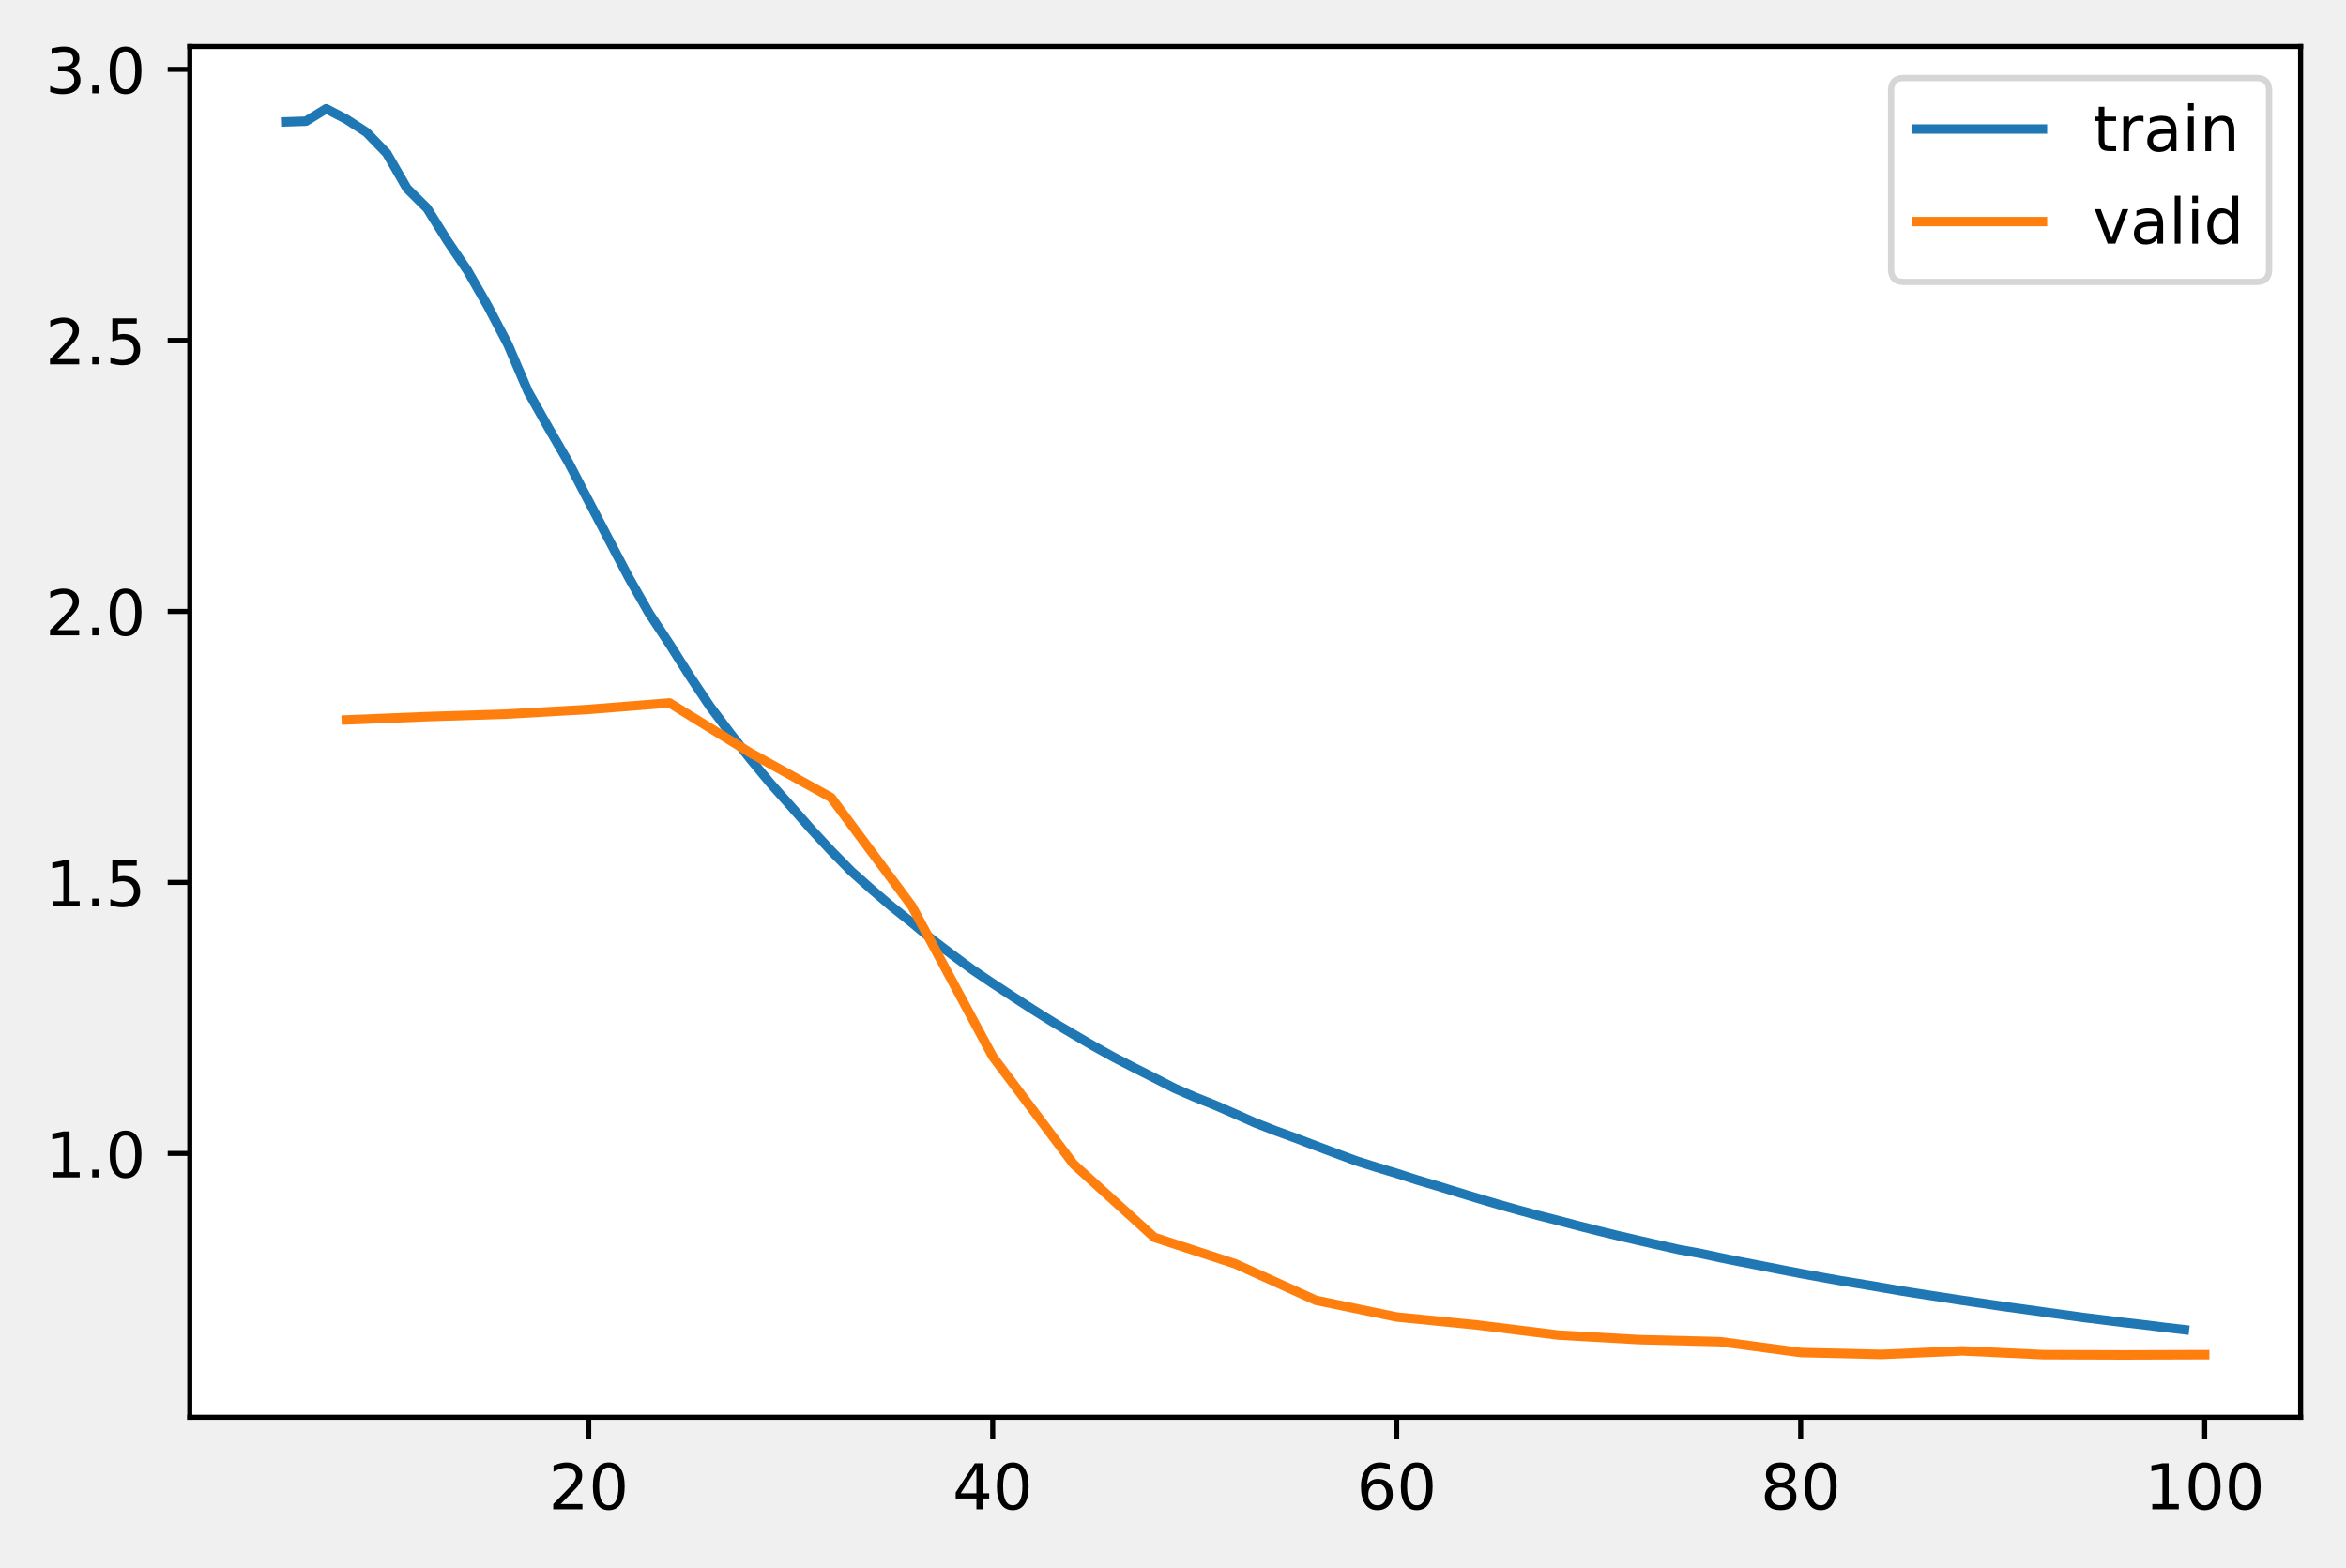
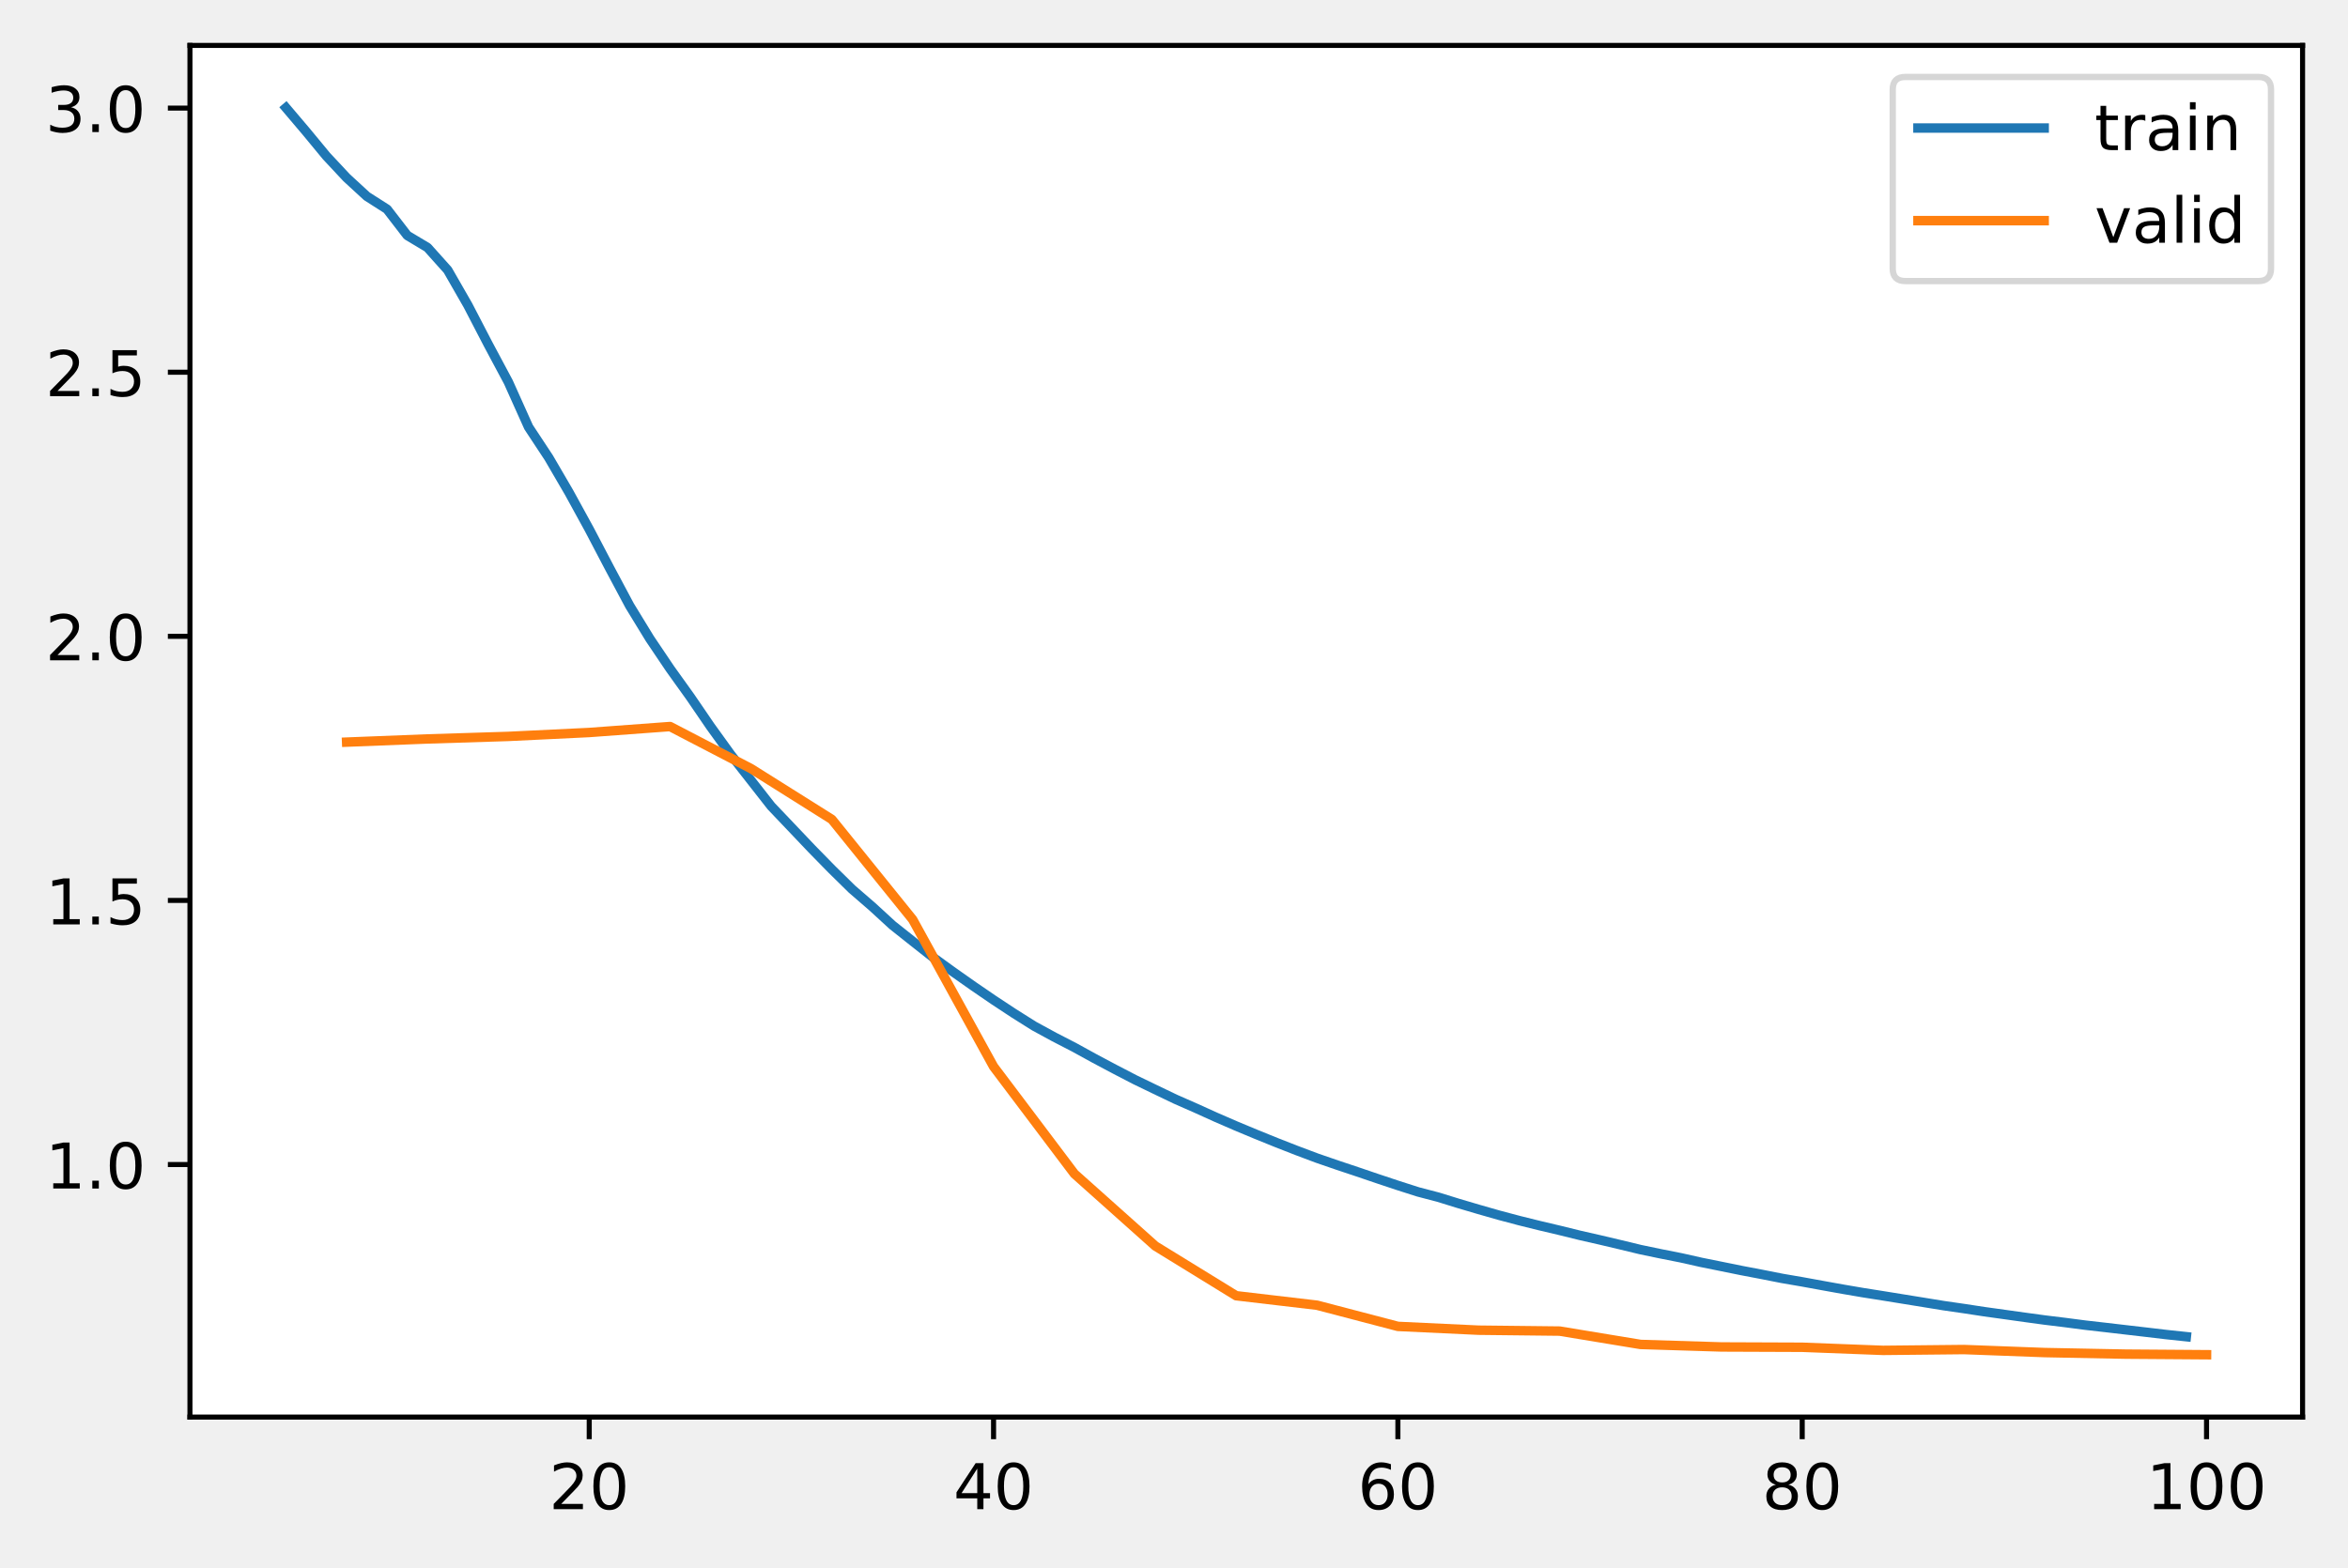
- <svg xmlns="http://www.w3.org/2000/svg" xmlns:xlink="http://www.w3.org/1999/xlink" height="248.683pt" version="1.1" viewBox="0 0 372.103 248.683" width="372.103pt">
+ <svg xmlns="http://www.w3.org/2000/svg" xmlns:xlink="http://www.w3.org/1999/xlink" height="248.518pt" version="1.1" viewBox="0 0 372.103 248.518" width="372.103pt">
  <defs>
    <style type="text/css">
*{stroke-linecap:butt;stroke-linejoin:round;}
  </style>
  </defs>
  <g id="figure_1">
    <g id="patch_1">
-       <path d="M 0 248.683  L 372.103 248.683  L 372.103 0  L 0 0  z " style="fill:none;" />
+       <path d="M 0 248.518  L 372.103 248.518  L 372.103 0  L 0 0  z " style="fill:none;" />
    </g>
    <g id="axes_1">
      <g id="patch_2">
-         <path d="M 30.103 224.805  L 364.903 224.805  L 364.903 7.365  L 30.103 7.365  z " style="fill:#ffffff;" />
+         <path d="M 30.103 224.64  L 364.903 224.64  L 364.903 7.2  L 30.103 7.2  z " style="fill:#ffffff;" />
      </g>
      <g id="matplotlib.axis_1">
        <g id="xtick_1">
          <g id="line2d_1">
            <defs>
-               <path d="M 0 0  L 0 3.5  " id="m4aef8cb9bc" style="stroke:#000000;stroke-width:0.8;" />
-             </defs>
-             <g>
-               <use style="stroke:#000000;stroke-width:0.8;" x="93.379" xlink:href="#m4aef8cb9bc" y="224.805" />
+               <path d="M 0 0  L 0 3.5  " id="m68a9cbbe23" style="stroke:#000000;stroke-width:0.8;" />
+             </defs>
+             <g>
+               <use style="stroke:#000000;stroke-width:0.8;" x="93.379" xlink:href="#m68a9cbbe23" y="224.64" />
            </g>
          </g>
          <g id="text_1">
            <defs>
              <path d="M 19.188 8.297  L 53.609 8.297  L 53.609 0  L 7.328 0  L 7.328 8.297  Q 12.938 14.109 22.625 23.891  Q 32.328 33.688 34.812 36.531  Q 39.547 41.844 41.422 45.531  Q 43.312 49.219 43.312 52.781  Q 43.312 58.594 39.234 62.25  Q 35.156 65.922 28.609 65.922  Q 23.969 65.922 18.812 64.312  Q 13.672 62.703 7.812 59.422  L 7.812 69.391  Q 13.766 71.781 18.938 73  Q 24.125 74.219 28.422 74.219  Q 39.75 74.219 46.484 68.547  Q 53.219 62.891 53.219 53.422  Q 53.219 48.922 51.531 44.891  Q 49.859 40.875 45.406 35.406  Q 44.188 33.984 37.641 27.219  Q 31.109 20.453 19.188 8.297  z " id="DejaVuSans-50" />
              <path d="M 31.781 66.406  Q 24.172 66.406 20.328 58.906  Q 16.5 51.422 16.5 36.375  Q 16.5 21.391 20.328 13.891  Q 24.172 6.391 31.781 6.391  Q 39.453 6.391 43.281 13.891  Q 47.125 21.391 47.125 36.375  Q 47.125 51.422 43.281 58.906  Q 39.453 66.406 31.781 66.406  z M 31.781 74.219  Q 44.047 74.219 50.516 64.516  Q 56.984 54.828 56.984 36.375  Q 56.984 17.969 50.516 8.266  Q 44.047 -1.422 31.781 -1.422  Q 19.531 -1.422 13.062 8.266  Q 6.594 17.969 6.594 36.375  Q 6.594 54.828 13.062 64.516  Q 19.531 74.219 31.781 74.219  z " id="DejaVuSans-48" />
            </defs>
-             <g transform="translate(87.01622 239.4036)scale(0.1 -0.1)">
+             <g transform="translate(87.01622 239.2384)scale(0.1 -0.1)">
              <use xlink:href="#DejaVuSans-50" />
              <use x="63.623" xlink:href="#DejaVuSans-48" />
            </g>
          </g>
        </g>
        <g id="xtick_2">
          <g id="line2d_2">
            <g>
-               <use style="stroke:#000000;stroke-width:0.8;" x="157.455" xlink:href="#m4aef8cb9bc" y="224.805" />
+               <use style="stroke:#000000;stroke-width:0.8;" x="157.455" xlink:href="#m68a9cbbe23" y="224.64" />
            </g>
          </g>
          <g id="text_2">
            <defs>
              <path d="M 37.797 64.312  L 12.891 25.391  L 37.797 25.391  z M 35.203 72.906  L 47.609 72.906  L 47.609 25.391  L 58.016 25.391  L 58.016 17.188  L 47.609 17.188  L 47.609 0  L 37.797 0  L 37.797 17.188  L 4.891 17.188  L 4.891 26.703  z " id="DejaVuSans-52" />
            </defs>
-             <g transform="translate(151.0928 239.4036)scale(0.1 -0.1)">
+             <g transform="translate(151.0928 239.2384)scale(0.1 -0.1)">
              <use xlink:href="#DejaVuSans-52" />
              <use x="63.623" xlink:href="#DejaVuSans-48" />
            </g>
          </g>
        </g>
        <g id="xtick_3">
          <g id="line2d_3">
            <g>
-               <use style="stroke:#000000;stroke-width:0.8;" x="221.532" xlink:href="#m4aef8cb9bc" y="224.805" />
+               <use style="stroke:#000000;stroke-width:0.8;" x="221.532" xlink:href="#m68a9cbbe23" y="224.64" />
            </g>
          </g>
          <g id="text_3">
            <defs>
              <path d="M 33.016 40.375  Q 26.375 40.375 22.484 35.828  Q 18.609 31.297 18.609 23.391  Q 18.609 15.531 22.484 10.953  Q 26.375 6.391 33.016 6.391  Q 39.656 6.391 43.531 10.953  Q 47.406 15.531 47.406 23.391  Q 47.406 31.297 43.531 35.828  Q 39.656 40.375 33.016 40.375  z M 52.594 71.297  L 52.594 62.312  Q 48.875 64.062 45.094 64.984  Q 41.312 65.922 37.594 65.922  Q 27.828 65.922 22.672 59.328  Q 17.531 52.734 16.797 39.406  Q 19.672 43.656 24.016 45.922  Q 28.375 48.188 33.594 48.188  Q 44.578 48.188 50.953 41.516  Q 57.328 34.859 57.328 23.391  Q 57.328 12.156 50.688 5.359  Q 44.047 -1.422 33.016 -1.422  Q 20.359 -1.422 13.672 8.266  Q 6.984 17.969 6.984 36.375  Q 6.984 53.656 15.188 63.938  Q 23.391 74.219 37.203 74.219  Q 40.922 74.219 44.703 73.484  Q 48.484 72.75 52.594 71.297  z " id="DejaVuSans-54" />
            </defs>
-             <g transform="translate(215.1693 239.4036)scale(0.1 -0.1)">
+             <g transform="translate(215.1693 239.2384)scale(0.1 -0.1)">
              <use xlink:href="#DejaVuSans-54" />
              <use x="63.623" xlink:href="#DejaVuSans-48" />
            </g>
          </g>
        </g>
        <g id="xtick_4">
          <g id="line2d_4">
            <g>
-               <use style="stroke:#000000;stroke-width:0.8;" x="285.608" xlink:href="#m4aef8cb9bc" y="224.805" />
+               <use style="stroke:#000000;stroke-width:0.8;" x="285.608" xlink:href="#m68a9cbbe23" y="224.64" />
            </g>
          </g>
          <g id="text_4">
            <defs>
              <path d="M 31.781 34.625  Q 24.75 34.625 20.719 30.859  Q 16.703 27.094 16.703 20.516  Q 16.703 13.922 20.719 10.156  Q 24.75 6.391 31.781 6.391  Q 38.812 6.391 42.859 10.172  Q 46.922 13.969 46.922 20.516  Q 46.922 27.094 42.891 30.859  Q 38.875 34.625 31.781 34.625  z M 21.922 38.812  Q 15.578 40.375 12.031 44.719  Q 8.5 49.078 8.5 55.328  Q 8.5 64.062 14.719 69.141  Q 20.953 74.219 31.781 74.219  Q 42.672 74.219 48.875 69.141  Q 55.078 64.062 55.078 55.328  Q 55.078 49.078 51.531 44.719  Q 48 40.375 41.703 38.812  Q 48.828 37.156 52.797 32.312  Q 56.781 27.484 56.781 20.516  Q 56.781 9.906 50.312 4.234  Q 43.844 -1.422 31.781 -1.422  Q 19.734 -1.422 13.25 4.234  Q 6.781 9.906 6.781 20.516  Q 6.781 27.484 10.781 32.312  Q 14.797 37.156 21.922 38.812  z M 18.312 54.391  Q 18.312 48.734 21.844 45.562  Q 25.391 42.391 31.781 42.391  Q 38.141 42.391 41.719 45.562  Q 45.312 48.734 45.312 54.391  Q 45.312 60.062 41.719 63.234  Q 38.141 66.406 31.781 66.406  Q 25.391 66.406 21.844 63.234  Q 18.312 60.062 18.312 54.391  z " id="DejaVuSans-56" />
            </defs>
-             <g transform="translate(279.2459 239.4036)scale(0.1 -0.1)">
+             <g transform="translate(279.2459 239.2384)scale(0.1 -0.1)">
              <use xlink:href="#DejaVuSans-56" />
              <use x="63.623" xlink:href="#DejaVuSans-48" />
            </g>
          </g>
        </g>
        <g id="xtick_5">
          <g id="line2d_5">
            <g>
-               <use style="stroke:#000000;stroke-width:0.8;" x="349.685" xlink:href="#m4aef8cb9bc" y="224.805" />
+               <use style="stroke:#000000;stroke-width:0.8;" x="349.685" xlink:href="#m68a9cbbe23" y="224.64" />
            </g>
          </g>
          <g id="text_5">
            <defs>
              <path d="M 12.406 8.297  L 28.516 8.297  L 28.516 63.922  L 10.984 60.406  L 10.984 69.391  L 28.422 72.906  L 38.281 72.906  L 38.281 8.297  L 54.391 8.297  L 54.391 0  L 12.406 0  z " id="DejaVuSans-49" />
            </defs>
-             <g transform="translate(340.1412 239.4036)scale(0.1 -0.1)">
+             <g transform="translate(340.1412 239.2384)scale(0.1 -0.1)">
              <use xlink:href="#DejaVuSans-49" />
              <use x="63.623" xlink:href="#DejaVuSans-48" />
              <use x="127.246" xlink:href="#DejaVuSans-48" />
            </g>
          </g>
        </g>
      </g>
      <g id="matplotlib.axis_2">
        <g id="ytick_1">
          <g id="line2d_6">
            <defs>
-               <path d="M 0 0  L -3.5 0  " id="m5be74113e5" style="stroke:#000000;stroke-width:0.8;" />
-             </defs>
-             <g>
-               <use style="stroke:#000000;stroke-width:0.8;" x="30.103" xlink:href="#m5be74113e5" y="182.957" />
+               <path d="M 0 0  L -3.5 0  " id="ma39d27dca7" style="stroke:#000000;stroke-width:0.8;" />
+             </defs>
+             <g>
+               <use style="stroke:#000000;stroke-width:0.8;" x="30.103" xlink:href="#ma39d27dca7" y="184.609" />
            </g>
          </g>
          <g id="text_6">
            <defs>
              <path d="M 10.688 12.406  L 21 12.406  L 21 0  L 10.688 0  z " id="DejaVuSans-46" />
            </defs>
-             <g transform="translate(7.2 186.756)scale(0.1 -0.1)">
+             <g transform="translate(7.2 188.4078)scale(0.1 -0.1)">
              <use xlink:href="#DejaVuSans-49" />
              <use x="63.623" xlink:href="#DejaVuSans-46" />
              <use x="95.41" xlink:href="#DejaVuSans-48" />
            </g>
          </g>
        </g>
        <g id="ytick_2">
          <g id="line2d_7">
            <g>
-               <use style="stroke:#000000;stroke-width:0.8;" x="30.103" xlink:href="#m5be74113e5" y="139.967" />
+               <use style="stroke:#000000;stroke-width:0.8;" x="30.103" xlink:href="#ma39d27dca7" y="142.74" />
            </g>
          </g>
          <g id="text_7">
            <defs>
              <path d="M 10.797 72.906  L 49.516 72.906  L 49.516 64.594  L 19.828 64.594  L 19.828 46.734  Q 21.969 47.469 24.109 47.828  Q 26.266 48.188 28.422 48.188  Q 40.625 48.188 47.75 41.5  Q 54.891 34.812 54.891 23.391  Q 54.891 11.625 47.562 5.094  Q 40.234 -1.422 26.906 -1.422  Q 22.312 -1.422 17.547 -0.641  Q 12.797 0.141 7.719 1.703  L 7.719 11.625  Q 12.109 9.234 16.797 8.062  Q 21.484 6.891 26.703 6.891  Q 35.156 6.891 40.078 11.328  Q 45.016 15.766 45.016 23.391  Q 45.016 31 40.078 35.438  Q 35.156 39.891 26.703 39.891  Q 22.75 39.891 18.812 39.016  Q 14.891 38.141 10.797 36.281  z " id="DejaVuSans-53" />
            </defs>
-             <g transform="translate(7.2 143.7666)scale(0.1 -0.1)">
+             <g transform="translate(7.2 146.5394)scale(0.1 -0.1)">
              <use xlink:href="#DejaVuSans-49" />
              <use x="63.623" xlink:href="#DejaVuSans-46" />
              <use x="95.41" xlink:href="#DejaVuSans-53" />
            </g>
          </g>
        </g>
        <g id="ytick_3">
          <g id="line2d_8">
            <g>
-               <use style="stroke:#000000;stroke-width:0.8;" x="30.103" xlink:href="#m5be74113e5" y="96.978" />
+               <use style="stroke:#000000;stroke-width:0.8;" x="30.103" xlink:href="#ma39d27dca7" y="100.872" />
            </g>
          </g>
          <g id="text_8">
-             <g transform="translate(7.2 100.7772)scale(0.1 -0.1)">
+             <g transform="translate(7.2 104.671)scale(0.1 -0.1)">
              <use xlink:href="#DejaVuSans-50" />
              <use x="63.623" xlink:href="#DejaVuSans-46" />
              <use x="95.41" xlink:href="#DejaVuSans-48" />
            </g>
          </g>
        </g>
        <g id="ytick_4">
          <g id="line2d_9">
            <g>
-               <use style="stroke:#000000;stroke-width:0.8;" x="30.103" xlink:href="#m5be74113e5" y="53.989" />
+               <use style="stroke:#000000;stroke-width:0.8;" x="30.103" xlink:href="#ma39d27dca7" y="59.003" />
            </g>
          </g>
          <g id="text_9">
-             <g transform="translate(7.2 57.78782)scale(0.1 -0.1)">
+             <g transform="translate(7.2 62.80254)scale(0.1 -0.1)">
              <use xlink:href="#DejaVuSans-50" />
              <use x="63.623" xlink:href="#DejaVuSans-46" />
              <use x="95.41" xlink:href="#DejaVuSans-53" />
            </g>
          </g>
        </g>
        <g id="ytick_5">
          <g id="line2d_10">
            <g>
-               <use style="stroke:#000000;stroke-width:0.8;" x="30.103" xlink:href="#m5be74113e5" y="10.999" />
+               <use style="stroke:#000000;stroke-width:0.8;" x="30.103" xlink:href="#ma39d27dca7" y="17.135" />
            </g>
          </g>
          <g id="text_10">
            <defs>
              <path d="M 40.578 39.312  Q 47.656 37.797 51.625 33  Q 55.609 28.219 55.609 21.188  Q 55.609 10.406 48.188 4.484  Q 40.766 -1.422 27.094 -1.422  Q 22.516 -1.422 17.656 -0.516  Q 12.797 0.391 7.625 2.203  L 7.625 11.719  Q 11.719 9.328 16.594 8.109  Q 21.484 6.891 26.812 6.891  Q 36.078 6.891 40.938 10.547  Q 45.797 14.203 45.797 21.188  Q 45.797 27.641 41.281 31.266  Q 36.766 34.906 28.719 34.906  L 20.219 34.906  L 20.219 43.016  L 29.109 43.016  Q 36.375 43.016 40.234 45.922  Q 44.094 48.828 44.094 54.297  Q 44.094 59.906 40.109 62.906  Q 36.141 65.922 28.719 65.922  Q 24.656 65.922 20.016 65.031  Q 15.375 64.156 9.812 62.312  L 9.812 71.094  Q 15.438 72.656 20.344 73.438  Q 25.25 74.219 29.594 74.219  Q 40.828 74.219 47.359 69.109  Q 53.906 64.016 53.906 55.328  Q 53.906 49.266 50.438 45.094  Q 46.969 40.922 40.578 39.312  z " id="DejaVuSans-51" />
            </defs>
-             <g transform="translate(7.2 14.79844)scale(0.1 -0.1)">
+             <g transform="translate(7.2 20.93412)scale(0.1 -0.1)">
              <use xlink:href="#DejaVuSans-51" />
              <use x="63.623" xlink:href="#DejaVuSans-46" />
              <use x="95.41" xlink:href="#DejaVuSans-48" />
            </g>
          </g>
        </g>
      </g>
      <g id="line2d_11">
-         <path clip-path="url(#p8460e54703)" d="M 45.321 19.329  L 48.525 19.226  L 51.729 17.249  L 54.933 18.919  L 58.137 20.991  L 61.34 24.302  L 64.544 29.873  L 67.748 33.045  L 70.952 38.186  L 74.156 42.925  L 77.36 48.532  L 80.563 54.638  L 83.767 62.139  L 86.971 67.82  L 90.175 73.35  L 93.379 79.513  L 96.583 85.619  L 99.786 91.715  L 102.99 97.325  L 106.194 102.161  L 109.398 107.228  L 112.602 112.023  L 115.806 116.281  L 119.009 120.39  L 122.213 124.263  L 125.417 127.856  L 128.621 131.489  L 131.825 134.943  L 135.028 138.208  L 138.232 141.061  L 141.436 143.8  L 144.64 146.352  L 147.844 149.03  L 151.048 151.453  L 154.251 153.816  L 157.455 155.985  L 160.659 158.088  L 163.863 160.162  L 167.067 162.167  L 170.271 164.06  L 173.474 165.93  L 176.678 167.716  L 179.882 169.364  L 183.086 170.978  L 186.29 172.622  L 189.494 174.012  L 192.697 175.292  L 195.901 176.688  L 199.105 178.112  L 202.309 179.361  L 205.513 180.526  L 208.717 181.753  L 211.92 182.952  L 215.124 184.139  L 218.328 185.148  L 221.532 186.119  L 224.736 187.153  L 227.939 188.106  L 231.143 189.091  L 234.347 190.065  L 237.551 191.013  L 240.755 191.921  L 243.959 192.785  L 247.162 193.603  L 250.366 194.446  L 253.57 195.255  L 256.774 196.035  L 259.978 196.778  L 263.182 197.505  L 266.385 198.223  L 269.589 198.794  L 272.793 199.479  L 275.997 200.128  L 279.201 200.746  L 282.405 201.378  L 285.608 201.995  L 288.812 202.58  L 292.016 203.158  L 295.22 203.671  L 298.424 204.218  L 301.628 204.775  L 304.831 205.275  L 308.035 205.768  L 311.239 206.262  L 314.443 206.73  L 317.647 207.208  L 320.85 207.642  L 324.054 208.094  L 327.258 208.536  L 330.462 208.979  L 333.666 209.37  L 336.87 209.773  L 340.073 210.141  L 343.277 210.549  L 346.481 210.914  " style="fill:none;stroke:#1f77b4;stroke-linecap:square;stroke-width:1.5;" />
+         <path clip-path="url(#p7e4ca93fa5)" d="M 45.321 17.084  L 48.525 20.862  L 51.729 24.741  L 54.933 28.171  L 58.137 31.12  L 61.34 33.165  L 64.544 37.321  L 67.748 39.238  L 70.952 42.816  L 74.156 48.399  L 77.36 54.571  L 80.563 60.565  L 83.767 67.702  L 86.971 72.56  L 90.175 78.058  L 93.379 83.9  L 96.583 90.011  L 99.786 96.015  L 102.99 101.255  L 106.194 106.011  L 109.398 110.484  L 112.602 115.171  L 115.806 119.611  L 119.009 123.701  L 122.213 127.796  L 125.417 131.163  L 128.621 134.537  L 131.825 137.81  L 135.028 140.957  L 138.232 143.727  L 141.436 146.668  L 144.64 149.212  L 147.844 151.743  L 151.048 154.067  L 154.251 156.321  L 157.455 158.516  L 160.659 160.627  L 163.863 162.645  L 167.067 164.391  L 170.271 166.044  L 173.474 167.805  L 176.678 169.508  L 179.882 171.17  L 183.086 172.718  L 186.29 174.254  L 189.494 175.663  L 192.697 177.113  L 195.901 178.503  L 199.105 179.839  L 202.309 181.136  L 205.513 182.389  L 208.717 183.593  L 211.92 184.696  L 215.124 185.766  L 218.328 186.855  L 221.532 187.922  L 224.736 188.947  L 227.939 189.785  L 231.143 190.777  L 234.347 191.723  L 237.551 192.639  L 240.755 193.49  L 243.959 194.284  L 247.162 195.04  L 250.366 195.83  L 253.57 196.56  L 256.774 197.317  L 259.978 198.091  L 263.182 198.758  L 266.385 199.392  L 269.589 200.111  L 272.793 200.758  L 275.997 201.41  L 279.201 202.02  L 282.405 202.652  L 285.608 203.202  L 288.812 203.787  L 292.016 204.364  L 295.22 204.912  L 298.424 205.419  L 301.628 205.937  L 304.831 206.456  L 308.035 206.977  L 311.239 207.44  L 314.443 207.929  L 317.647 208.374  L 320.85 208.823  L 324.054 209.259  L 327.258 209.65  L 330.462 210.068  L 333.666 210.433  L 336.87 210.808  L 340.073 211.179  L 343.277 211.558  L 346.481 211.897  " style="fill:none;stroke:#1f77b4;stroke-linecap:square;stroke-width:1.5;" />
      </g>
      <g id="line2d_12">
-         <path clip-path="url(#p8460e54703)" d="M 54.933 114.192  L 67.748 113.668  L 80.563 113.257  L 93.379 112.522  L 106.194 111.5  L 119.009 119.411  L 131.825 126.506  L 144.64 143.733  L 157.455 167.581  L 170.271 184.643  L 183.086 196.276  L 195.901 200.46  L 208.717 206.254  L 221.532 208.902  L 234.347 210.175  L 247.162 211.768  L 259.978 212.495  L 272.793 212.818  L 285.608 214.536  L 298.424 214.84  L 311.239 214.273  L 324.054 214.878  L 336.87 214.921  L 349.685 214.879  " style="fill:none;stroke:#ff7f0e;stroke-linecap:square;stroke-width:1.5;" />
+         <path clip-path="url(#p7e4ca93fa5)" d="M 54.933 117.643  L 67.748 117.139  L 80.563 116.738  L 93.379 116.119  L 106.194 115.173  L 119.009 121.836  L 131.825 129.893  L 144.64 145.771  L 157.455 169.072  L 170.271 186.074  L 183.086 197.518  L 195.901 205.402  L 208.717 206.908  L 221.532 210.264  L 234.347 210.866  L 247.162 211.009  L 259.978 213.125  L 272.793 213.523  L 285.608 213.573  L 298.424 214.066  L 311.239 213.935  L 324.054 214.414  L 336.87 214.662  L 349.685 214.756  " style="fill:none;stroke:#ff7f0e;stroke-linecap:square;stroke-width:1.5;" />
      </g>
      <g id="patch_3">
-         <path d="M 30.103 224.805  L 30.103 7.365  " style="fill:none;stroke:#000000;stroke-linecap:square;stroke-linejoin:miter;stroke-width:0.8;" />
+         <path d="M 30.103 224.64  L 30.103 7.2  " style="fill:none;stroke:#000000;stroke-linecap:square;stroke-linejoin:miter;stroke-width:0.8;" />
      </g>
      <g id="patch_4">
-         <path d="M 364.903 224.805  L 364.903 7.365  " style="fill:none;stroke:#000000;stroke-linecap:square;stroke-linejoin:miter;stroke-width:0.8;" />
+         <path d="M 364.903 224.64  L 364.903 7.2  " style="fill:none;stroke:#000000;stroke-linecap:square;stroke-linejoin:miter;stroke-width:0.8;" />
      </g>
      <g id="patch_5">
-         <path d="M 30.103 224.805  L 364.903 224.805  " style="fill:none;stroke:#000000;stroke-linecap:square;stroke-linejoin:miter;stroke-width:0.8;" />
+         <path d="M 30.103 224.64  L 364.903 224.64  " style="fill:none;stroke:#000000;stroke-linecap:square;stroke-linejoin:miter;stroke-width:0.8;" />
      </g>
      <g id="patch_6">
-         <path d="M 30.103 7.365  L 364.903 7.365  " style="fill:none;stroke:#000000;stroke-linecap:square;stroke-linejoin:miter;stroke-width:0.8;" />
+         <path d="M 30.103 7.2  L 364.903 7.2  " style="fill:none;stroke:#000000;stroke-linecap:square;stroke-linejoin:miter;stroke-width:0.8;" />
      </g>
      <g id="legend_1">
        <g id="patch_7">
-           <path d="M 301.952 44.721  L 357.903 44.721  Q 359.903 44.721 359.903 42.721  L 359.903 14.365  Q 359.903 12.365 357.903 12.365  L 301.952 12.365  Q 299.952 12.365 299.952 14.365  L 299.952 42.721  Q 299.952 44.721 301.952 44.721  z " style="fill:#ffffff;opacity:0.8;stroke:#cccccc;stroke-linejoin:miter;" />
+           <path d="M 301.952 44.556  L 357.903 44.556  Q 359.903 44.556 359.903 42.556  L 359.903 14.2  Q 359.903 12.2 357.903 12.2  L 301.952 12.2  Q 299.952 12.2 299.952 14.2  L 299.952 42.556  Q 299.952 44.556 301.952 44.556  z " style="fill:#ffffff;opacity:0.8;stroke:#cccccc;stroke-linejoin:miter;" />
        </g>
        <g id="line2d_13">
-           <path d="M 303.952 20.464  L 323.952 20.464  " style="fill:none;stroke:#1f77b4;stroke-linecap:square;stroke-width:1.5;" />
+           <path d="M 303.952 20.298  L 323.952 20.298  " style="fill:none;stroke:#1f77b4;stroke-linecap:square;stroke-width:1.5;" />
        </g>
        <g id="line2d_14" />
        <g id="text_11">
          <defs>
            <path d="M 18.312 70.219  L 18.312 54.688  L 36.812 54.688  L 36.812 47.703  L 18.312 47.703  L 18.312 18.016  Q 18.312 11.328 20.141 9.422  Q 21.969 7.516 27.594 7.516  L 36.812 7.516  L 36.812 0  L 27.594 0  Q 17.188 0 13.234 3.875  Q 9.281 7.766 9.281 18.016  L 9.281 47.703  L 2.688 47.703  L 2.688 54.688  L 9.281 54.688  L 9.281 70.219  z " id="DejaVuSans-116" />
            <path d="M 41.109 46.297  Q 39.594 47.172 37.812 47.578  Q 36.031 48 33.891 48  Q 26.266 48 22.188 43.047  Q 18.109 38.094 18.109 28.812  L 18.109 0  L 9.078 0  L 9.078 54.688  L 18.109 54.688  L 18.109 46.188  Q 20.953 51.172 25.484 53.578  Q 30.031 56 36.531 56  Q 37.453 56 38.578 55.875  Q 39.703 55.766 41.062 55.516  z " id="DejaVuSans-114" />
            <path d="M 34.281 27.484  Q 23.391 27.484 19.188 25  Q 14.984 22.516 14.984 16.5  Q 14.984 11.719 18.141 8.906  Q 21.297 6.109 26.703 6.109  Q 34.188 6.109 38.703 11.406  Q 43.219 16.703 43.219 25.484  L 43.219 27.484  z M 52.203 31.203  L 52.203 0  L 43.219 0  L 43.219 8.297  Q 40.141 3.328 35.547 0.953  Q 30.953 -1.422 24.312 -1.422  Q 15.922 -1.422 10.953 3.297  Q 6 8.016 6 15.922  Q 6 25.141 12.172 29.828  Q 18.359 34.516 30.609 34.516  L 43.219 34.516  L 43.219 35.406  Q 43.219 41.609 39.141 45  Q 35.062 48.391 27.688 48.391  Q 23 48.391 18.547 47.266  Q 14.109 46.141 10.016 43.891  L 10.016 52.203  Q 14.938 54.109 19.578 55.047  Q 24.219 56 28.609 56  Q 40.484 56 46.344 49.844  Q 52.203 43.703 52.203 31.203  z " id="DejaVuSans-97" />
            <path d="M 9.422 54.688  L 18.406 54.688  L 18.406 0  L 9.422 0  z M 9.422 75.984  L 18.406 75.984  L 18.406 64.594  L 9.422 64.594  z " id="DejaVuSans-105" />
            <path d="M 54.891 33.016  L 54.891 0  L 45.906 0  L 45.906 32.719  Q 45.906 40.484 42.875 44.328  Q 39.844 48.188 33.797 48.188  Q 26.516 48.188 22.312 43.547  Q 18.109 38.922 18.109 30.906  L 18.109 0  L 9.078 0  L 9.078 54.688  L 18.109 54.688  L 18.109 46.188  Q 21.344 51.125 25.703 53.562  Q 30.078 56 35.797 56  Q 45.219 56 50.047 50.172  Q 54.891 44.344 54.891 33.016  z " id="DejaVuSans-110" />
          </defs>
-           <g transform="translate(331.9516 23.96355)scale(0.1 -0.1)">
+           <g transform="translate(331.9516 23.79844)scale(0.1 -0.1)">
            <use xlink:href="#DejaVuSans-116" />
            <use x="39.209" xlink:href="#DejaVuSans-114" />
            <use x="80.322" xlink:href="#DejaVuSans-97" />
            <use x="141.602" xlink:href="#DejaVuSans-105" />
            <use x="169.385" xlink:href="#DejaVuSans-110" />
          </g>
        </g>
        <g id="line2d_15">
-           <path d="M 303.952 35.142  L 323.952 35.142  " style="fill:none;stroke:#ff7f0e;stroke-linecap:square;stroke-width:1.5;" />
+           <path d="M 303.952 34.977  L 323.952 34.977  " style="fill:none;stroke:#ff7f0e;stroke-linecap:square;stroke-width:1.5;" />
        </g>
        <g id="line2d_16" />
        <g id="text_12">
          <defs>
            <path d="M 2.984 54.688  L 12.5 54.688  L 29.594 8.797  L 46.688 54.688  L 56.203 54.688  L 35.688 0  L 23.484 0  z " id="DejaVuSans-118" />
            <path d="M 9.422 75.984  L 18.406 75.984  L 18.406 0  L 9.422 0  z " id="DejaVuSans-108" />
            <path d="M 45.406 46.391  L 45.406 75.984  L 54.391 75.984  L 54.391 0  L 45.406 0  L 45.406 8.203  Q 42.578 3.328 38.25 0.953  Q 33.938 -1.422 27.875 -1.422  Q 17.969 -1.422 11.734 6.484  Q 5.516 14.406 5.516 27.297  Q 5.516 40.188 11.734 48.094  Q 17.969 56 27.875 56  Q 33.938 56 38.25 53.625  Q 42.578 51.266 45.406 46.391  z M 14.797 27.297  Q 14.797 17.391 18.875 11.75  Q 22.953 6.109 30.078 6.109  Q 37.203 6.109 41.297 11.75  Q 45.406 17.391 45.406 27.297  Q 45.406 37.203 41.297 42.844  Q 37.203 48.484 30.078 48.484  Q 22.953 48.484 18.875 42.844  Q 14.797 37.203 14.797 27.297  z " id="DejaVuSans-100" />
          </defs>
-           <g transform="translate(331.9516 38.64168)scale(0.1 -0.1)">
+           <g transform="translate(331.9516 38.47656)scale(0.1 -0.1)">
            <use xlink:href="#DejaVuSans-118" />
            <use x="59.18" xlink:href="#DejaVuSans-97" />
            <use x="120.459" xlink:href="#DejaVuSans-108" />
            <use x="148.242" xlink:href="#DejaVuSans-105" />
            <use x="176.025" xlink:href="#DejaVuSans-100" />
          </g>
        </g>
      </g>
    </g>
  </g>
  <defs>
-     <clipPath id="p8460e54703">
-       <rect height="217.44" width="334.8" x="30.103" y="7.365" />
+     <clipPath id="p7e4ca93fa5">
+       <rect height="217.44" width="334.8" x="30.103" y="7.2" />
    </clipPath>
  </defs>
</svg>
